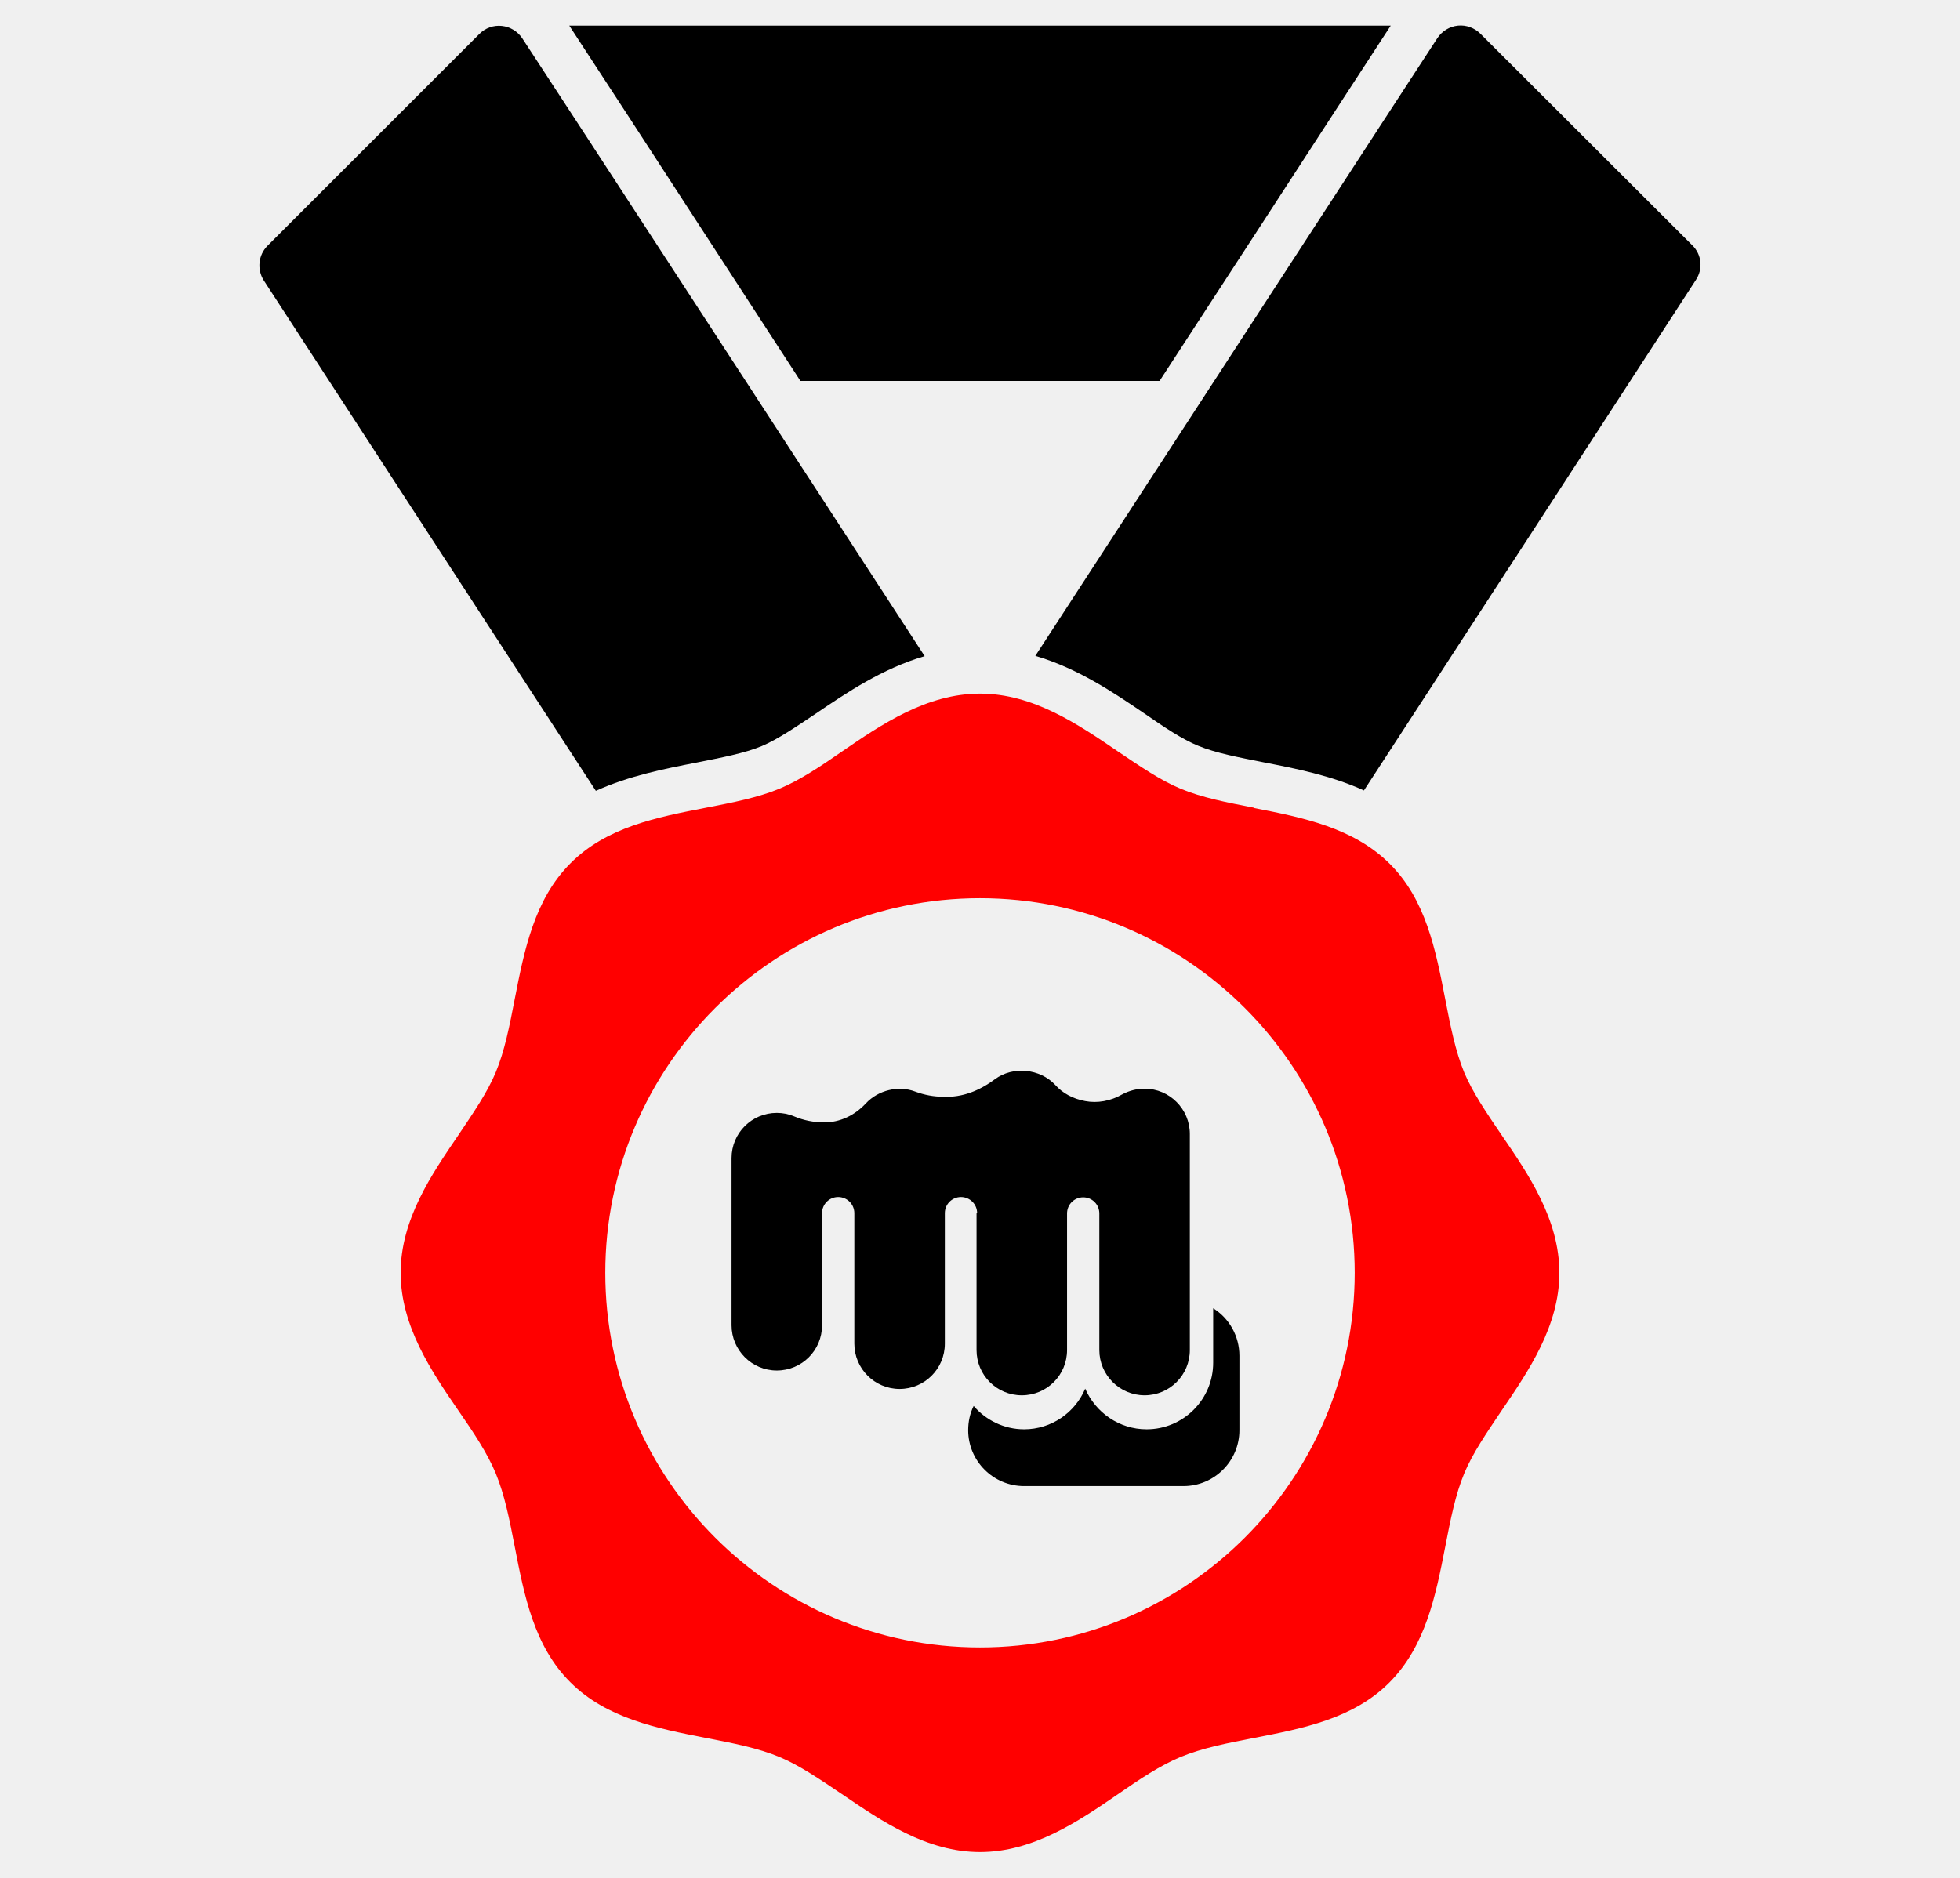
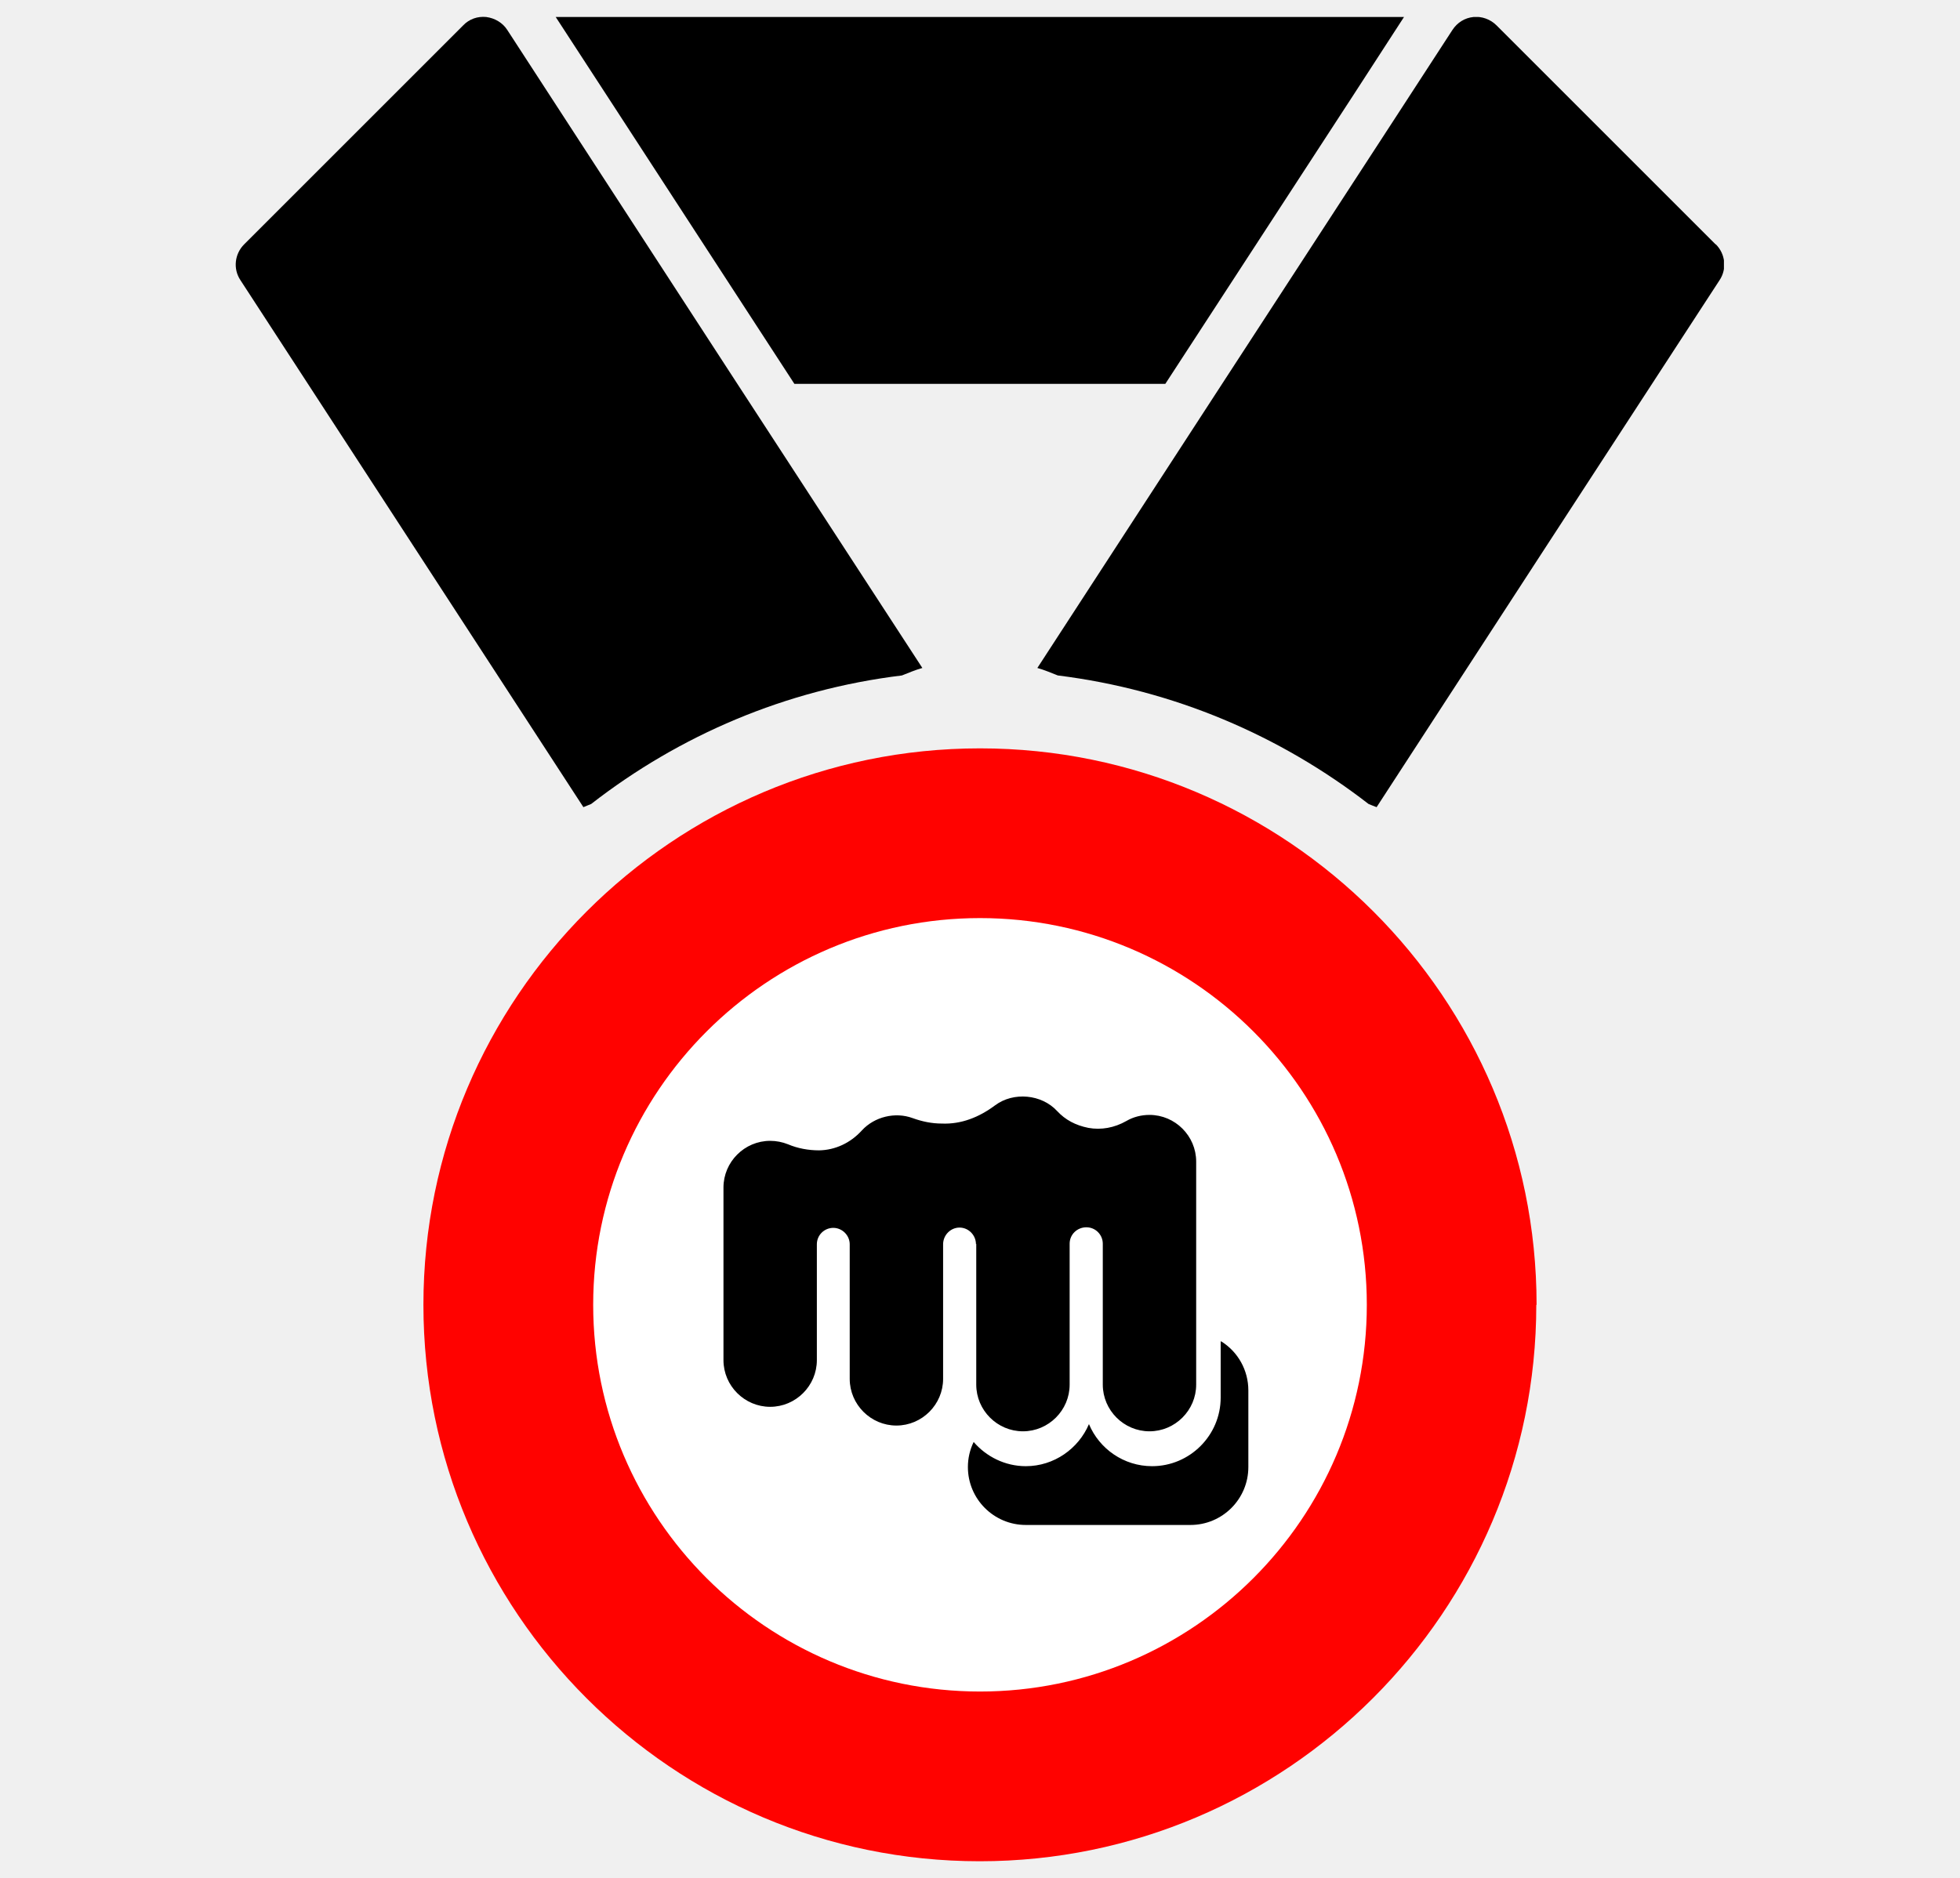
<svg xmlns="http://www.w3.org/2000/svg" xmlns:xlink="http://www.w3.org/1999/xlink" id="Capa_1" data-name="Capa 1" viewBox="0 0 68 65.17">
  <defs>
    <style>
      .cls-1 {
-         fill: red;
+         fill: #ff0200;
+       }
+ 
+       .cls-2 {
+         fill: #fff;
      }
    </style>
-     <symbol id="icon" viewBox="0 0 50 63.38">
+     <symbol id="icon-64-light" viewBox="0 0 51.63 64">
      <g>
-         <g>
-           <path d="M24.88,41.22v4.74c0,.87.7,1.57,1.57,1.57s1.57-.7,1.57-1.57v-4.74c0-.31.25-.56.56-.56s.56.25.56.56v4.74c0,.86.7,1.57,1.57,1.57s1.57-.7,1.57-1.57v-7.5c0-.86-.7-1.57-1.57-1.57-.27,0-.54.07-.78.2-.4.23-.86.31-1.28.23-.43-.08-.78-.27-1.04-.56-.53-.57-1.47-.66-2.09-.2-.54.4-1.13.64-1.79.61-.33,0-.66-.06-.98-.18-.58-.22-1.28-.05-1.71.41-.39.42-.9.66-1.44.66-.37,0-.72-.07-1.05-.21-.19-.08-.39-.12-.6-.12-.87,0-1.57.7-1.57,1.57v5.8c0,.86.7,1.57,1.57,1.57s1.57-.7,1.57-1.57v-3.89c0-.31.25-.56.56-.56s.56.25.56.56v4.53c0,.86.7,1.57,1.57,1.57s1.57-.7,1.57-1.57v-4.53c0-.31.25-.56.56-.56s.56.25.56.56Z" />
-           <path d="M33.09,44.51v1.89c0,1.27-1.03,2.31-2.31,2.31-.95,0-1.77-.58-2.13-1.41-.35.83-1.17,1.41-2.12,1.41-.7,0-1.33-.32-1.75-.81-.13.26-.19.55-.19.84,0,1.07.87,1.94,1.94,1.94h5.53c1.07,0,1.94-.87,1.94-1.94v-2.58h0c0-.68-.35-1.3-.91-1.65Z" />
-         </g>
-         <path d="M37.55,2.61l1.7-2.61H10.75l2.01,3.08c1.66,2.56,3.77,5.8,6.01,9.25h12.46c2.39-3.67,4.62-7.1,6.32-9.72h0Z" />
-         <path d="M11.68,26.55c1.15-.52,2.37-.76,3.5-.98.85-.17,1.65-.32,2.25-.57.55-.23,1.19-.67,1.88-1.13,1.06-.72,2.3-1.56,3.77-1.99-4.14-6.37-8.68-13.35-11.72-18.01L9.12.44c-.16-.24-.42-.4-.71-.43-.29-.03-.57.07-.78.28L.28,7.64c-.32.32-.37.82-.13,1.2,2.06,3.17,6.76,10.4,11.52,17.71h0Z" />
-         <path d="M42.36.28c-.2-.2-.49-.31-.78-.28-.29.03-.55.19-.71.43l-2.02,3.1c-3.02,4.64-7.69,11.82-11.93,18.34,1.47.43,2.71,1.27,3.77,1.99.68.47,1.33.91,1.88,1.13.6.25,1.4.4,2.25.57,1.13.22,2.36.46,3.5.98,3.82-5.87,7.6-11.68,10.02-15.41l1.5-2.31c.25-.38.2-.88-.13-1.2L42.36.28Z" />
-         <path class="cls-1" d="M34.51,27.14c-.93-.18-1.81-.35-2.55-.66-.7-.29-1.41-.78-2.17-1.29-1.38-.94-2.94-2.01-4.79-2.01s-3.42,1.07-4.79,2.01c-.75.52-1.47,1-2.17,1.29-.75.31-1.62.48-2.55.66-1.7.33-3.45.67-4.7,1.93-1.25,1.25-1.6,3.01-1.93,4.7-.18.93-.35,1.81-.66,2.55-.29.7-.78,1.41-1.29,2.17-.94,1.38-2.01,2.94-2.01,4.79s1.07,3.42,2.01,4.79c.52.75,1,1.47,1.29,2.17.31.75.48,1.62.66,2.55.33,1.7.67,3.45,1.93,4.7,1.25,1.25,3.01,1.6,4.7,1.93.93.18,1.81.35,2.55.66.7.29,1.41.78,2.17,1.29,1.38.94,2.94,2.01,4.79,2.01s3.42-1.07,4.79-2.01c.75-.52,1.47-1,2.17-1.29.75-.31,1.62-.48,2.55-.66,1.7-.33,3.45-.67,4.7-1.93s1.6-3.01,1.93-4.7c.18-.93.35-1.81.66-2.55.29-.7.78-1.41,1.29-2.17.94-1.38,2.01-2.94,2.01-4.79s-1.07-3.42-2.01-4.79c-.51-.75-1-1.47-1.29-2.16-.31-.75-.48-1.62-.66-2.55-.33-1.7-.67-3.45-1.93-4.7s-3.01-1.6-4.7-1.93h0ZM38,43.28c0,7.17-5.83,13-13,13s-13-5.83-13-13,5.83-13,13-13,13,5.83,13,13Z" />
+         <path class="cls-1" d="M45.12,44.69c0,10.64-8.66,19.31-19.31,19.31S6.51,55.34,6.51,44.69s8.66-19.31,19.31-19.31,19.31,8.66,19.31,19.31Z" />
+         <path class="cls-2" d="M39.24,44.69c0,7.4-6.02,13.42-13.42,13.42s-13.42-6.02-13.42-13.42,6.02-13.42,13.42-13.42,13.42,6.02,13.42,13.42Z" />
+         <path d="M25.69,42.57v4.89c0,.89.73,1.62,1.62,1.62s1.62-.73,1.62-1.62v-4.89c0-.32.26-.57.58-.57s.57.26.57.57v4.89c0,.89.73,1.62,1.62,1.62s1.62-.73,1.62-1.62v-7.74c0-.89-.73-1.62-1.62-1.62-.28,0-.56.07-.8.21-.42.24-.88.32-1.32.24-.45-.09-.8-.28-1.08-.58-.54-.59-1.52-.68-2.16-.2-.55.41-1.17.66-1.85.63-.34,0-.68-.07-1.01-.19-.6-.22-1.32-.05-1.76.43-.4.44-.93.68-1.48.69-.38,0-.75-.07-1.08-.21-.2-.08-.41-.12-.62-.12-.89,0-1.62.73-1.62,1.62v5.99c0,.89.73,1.62,1.62,1.62s1.62-.73,1.62-1.62v-4.02c0-.32.26-.57.57-.57s.57.26.57.57v4.67c0,.89.73,1.62,1.62,1.62s1.62-.73,1.62-1.62v-4.67c0-.32.26-.58.57-.58s.57.26.57.58Z" />
+         <path d="M34.17,45.96v1.95c0,1.31-1.07,2.38-2.38,2.38-.98,0-1.83-.6-2.19-1.46-.36.85-1.21,1.46-2.19,1.46-.72,0-1.37-.33-1.81-.84-.13.27-.2.56-.2.87,0,1.11.9,2.01,2.01,2.01h5.71c1.11,0,2.01-.9,2.01-2.01v-2.66h0c0-.7-.36-1.34-.94-1.7Z" />
+         <path d="M38.78,2.7l1.75-2.7H11.1l2.07,3.18c1.72,2.64,3.89,5.99,6.21,9.55h12.87c2.47-3.79,4.77-7.33,6.53-10.03h0Z" />
+         <path d="M23.82,22.59c-4.28-6.57-8.97-13.78-12.1-18.6L9.42.45c-.16-.25-.43-.41-.73-.45-.3-.03-.59.07-.8.29L.29,7.89c-.33.33-.39.85-.13,1.24,2.13,3.27,6.98,10.73,11.9,18.29h0c.09-.04.18-.07.27-.11,3.06-2.38,6.75-3.97,10.78-4.46.23-.09.46-.19.71-.26Z" />
+         <path d="M51.34,7.89L43.74.29c-.21-.21-.51-.32-.8-.29-.3.03-.56.19-.73.45l-2.08,3.2c-3.12,4.79-7.94,12.2-12.32,18.94.25.07.48.17.71.26,4.03.5,7.72,2.09,10.78,4.46.09.04.18.07.28.11,3.94-6.06,7.84-12.06,10.35-15.91l1.55-2.38c.26-.39.2-.91-.13-1.24Z" />
      </g>
    </symbol>
  </defs>
-   <use width="50" height="63.38" transform="translate(9 .89)" xlink:href="#icon" />
+   <use width="51.63" height="64" transform="translate(8.18 .59)" xlink:href="#icon-64-light" />
</svg>
